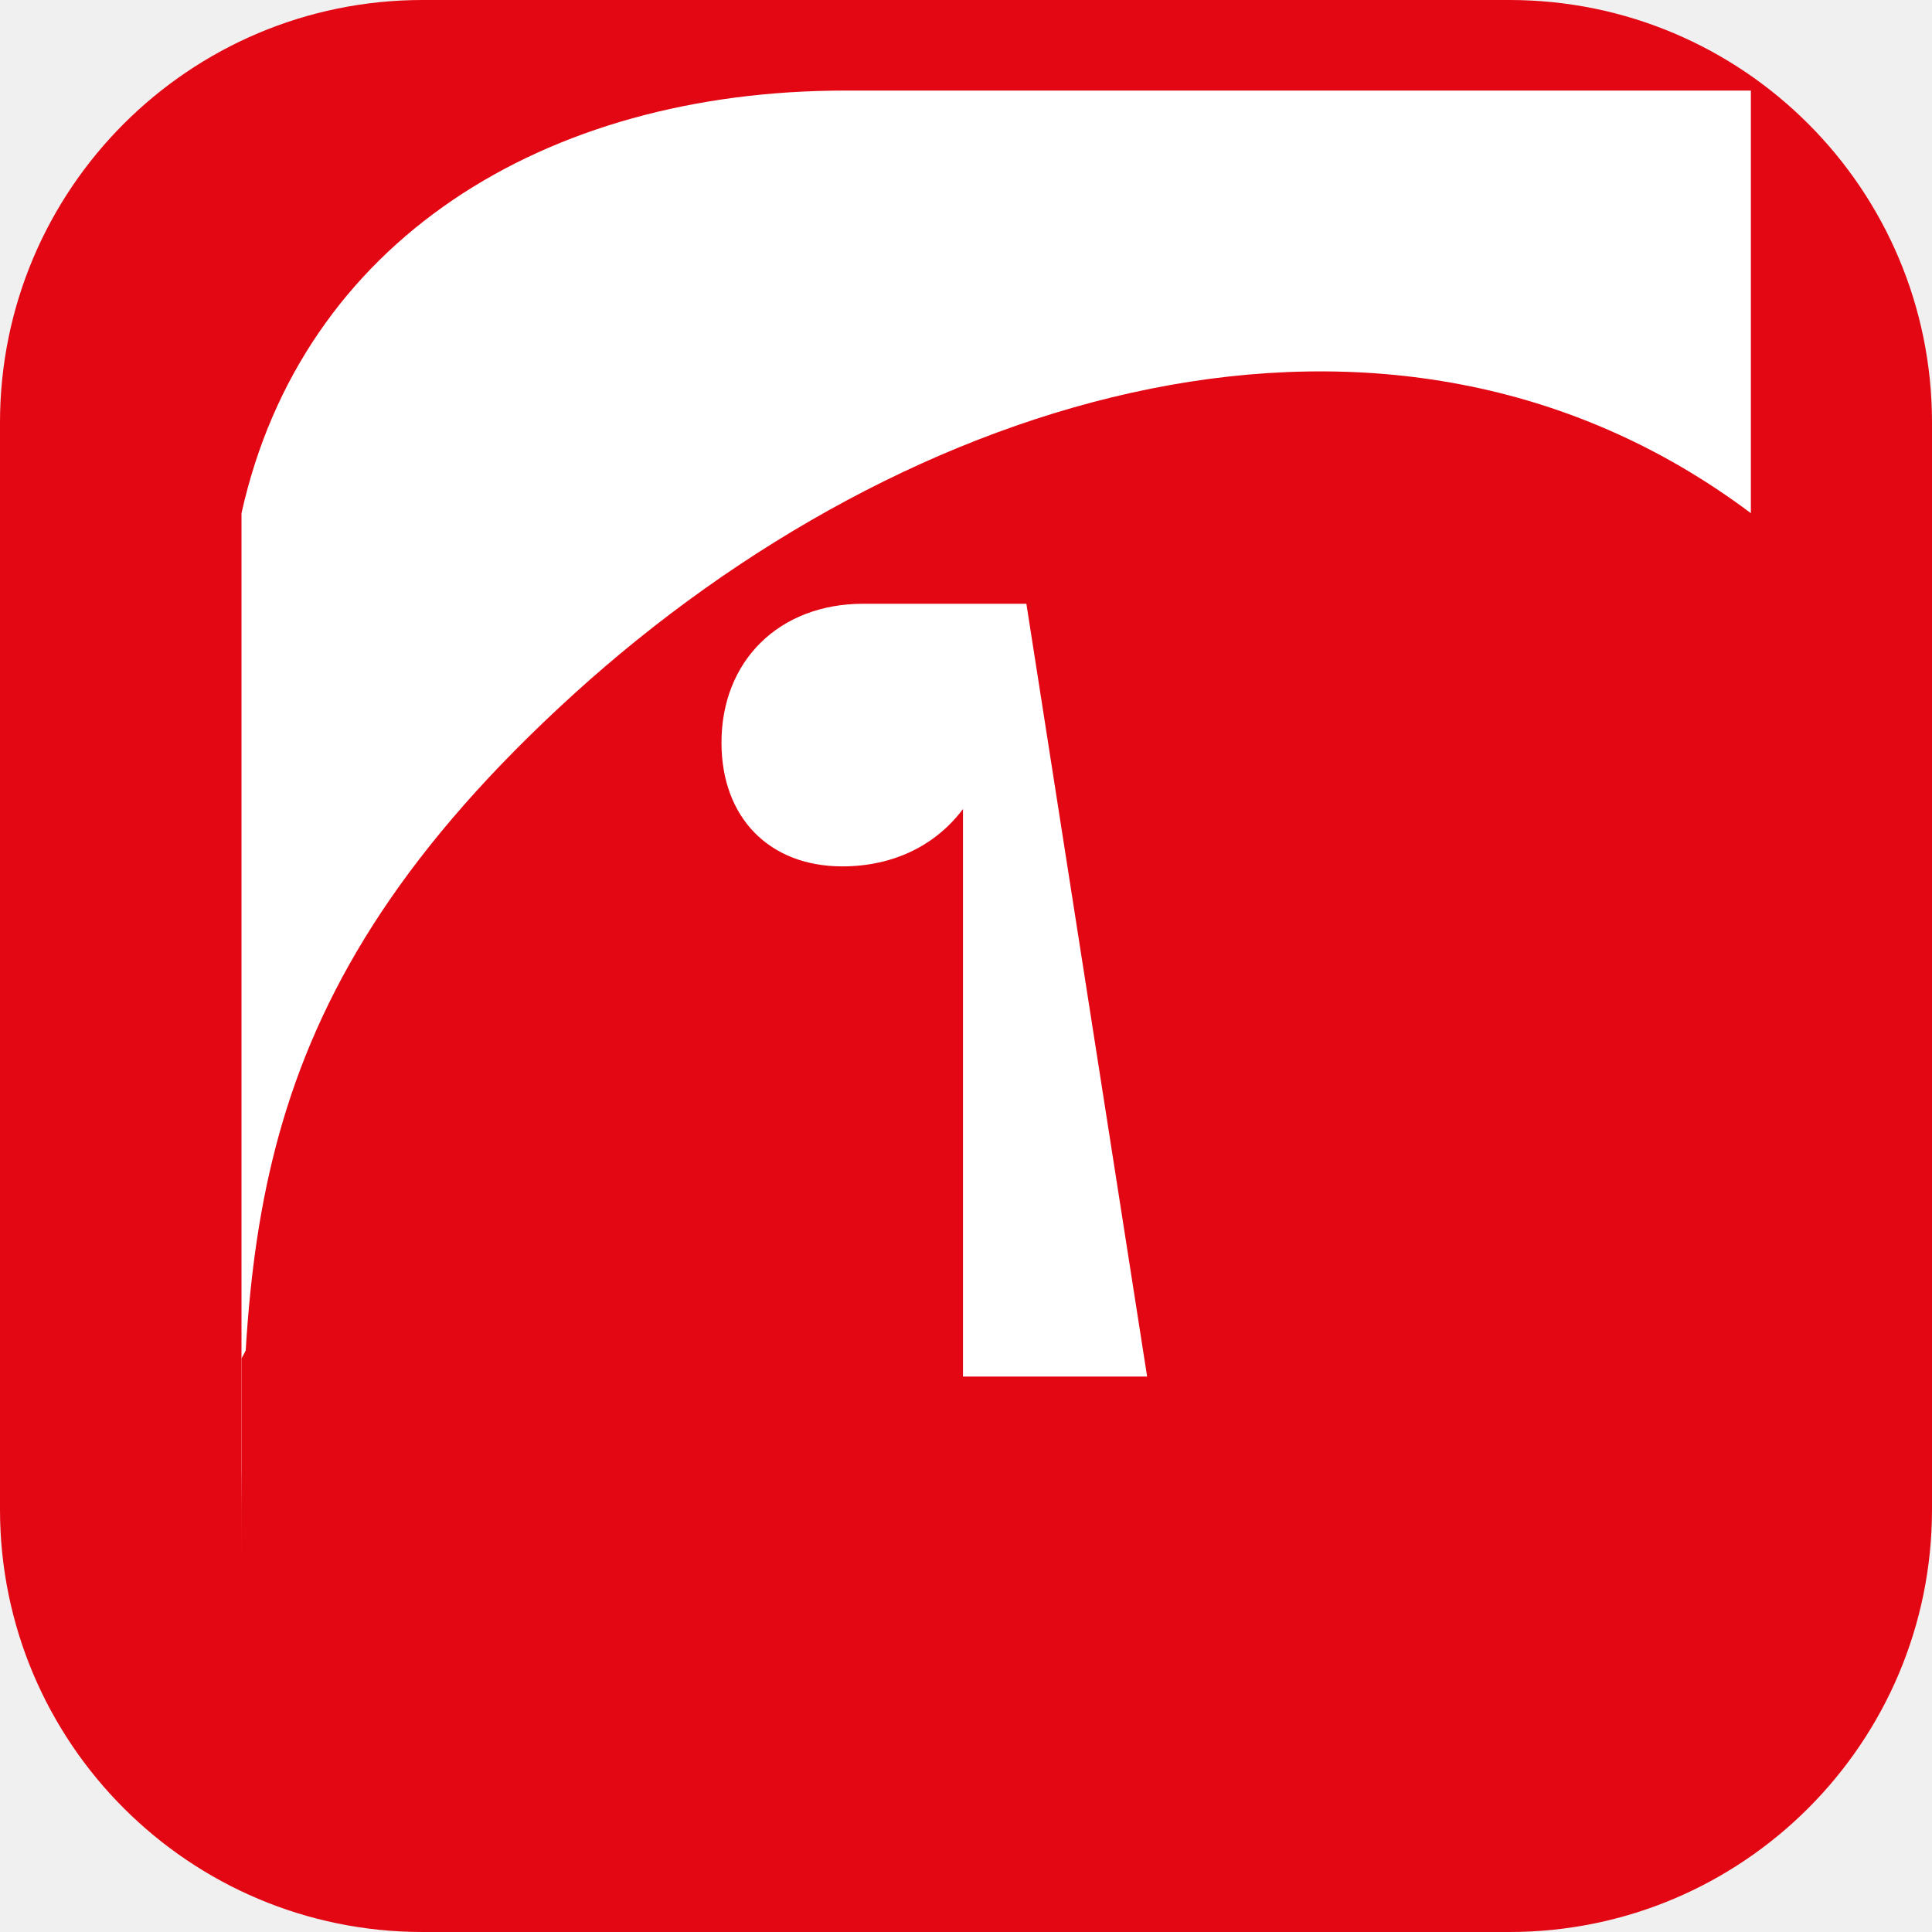
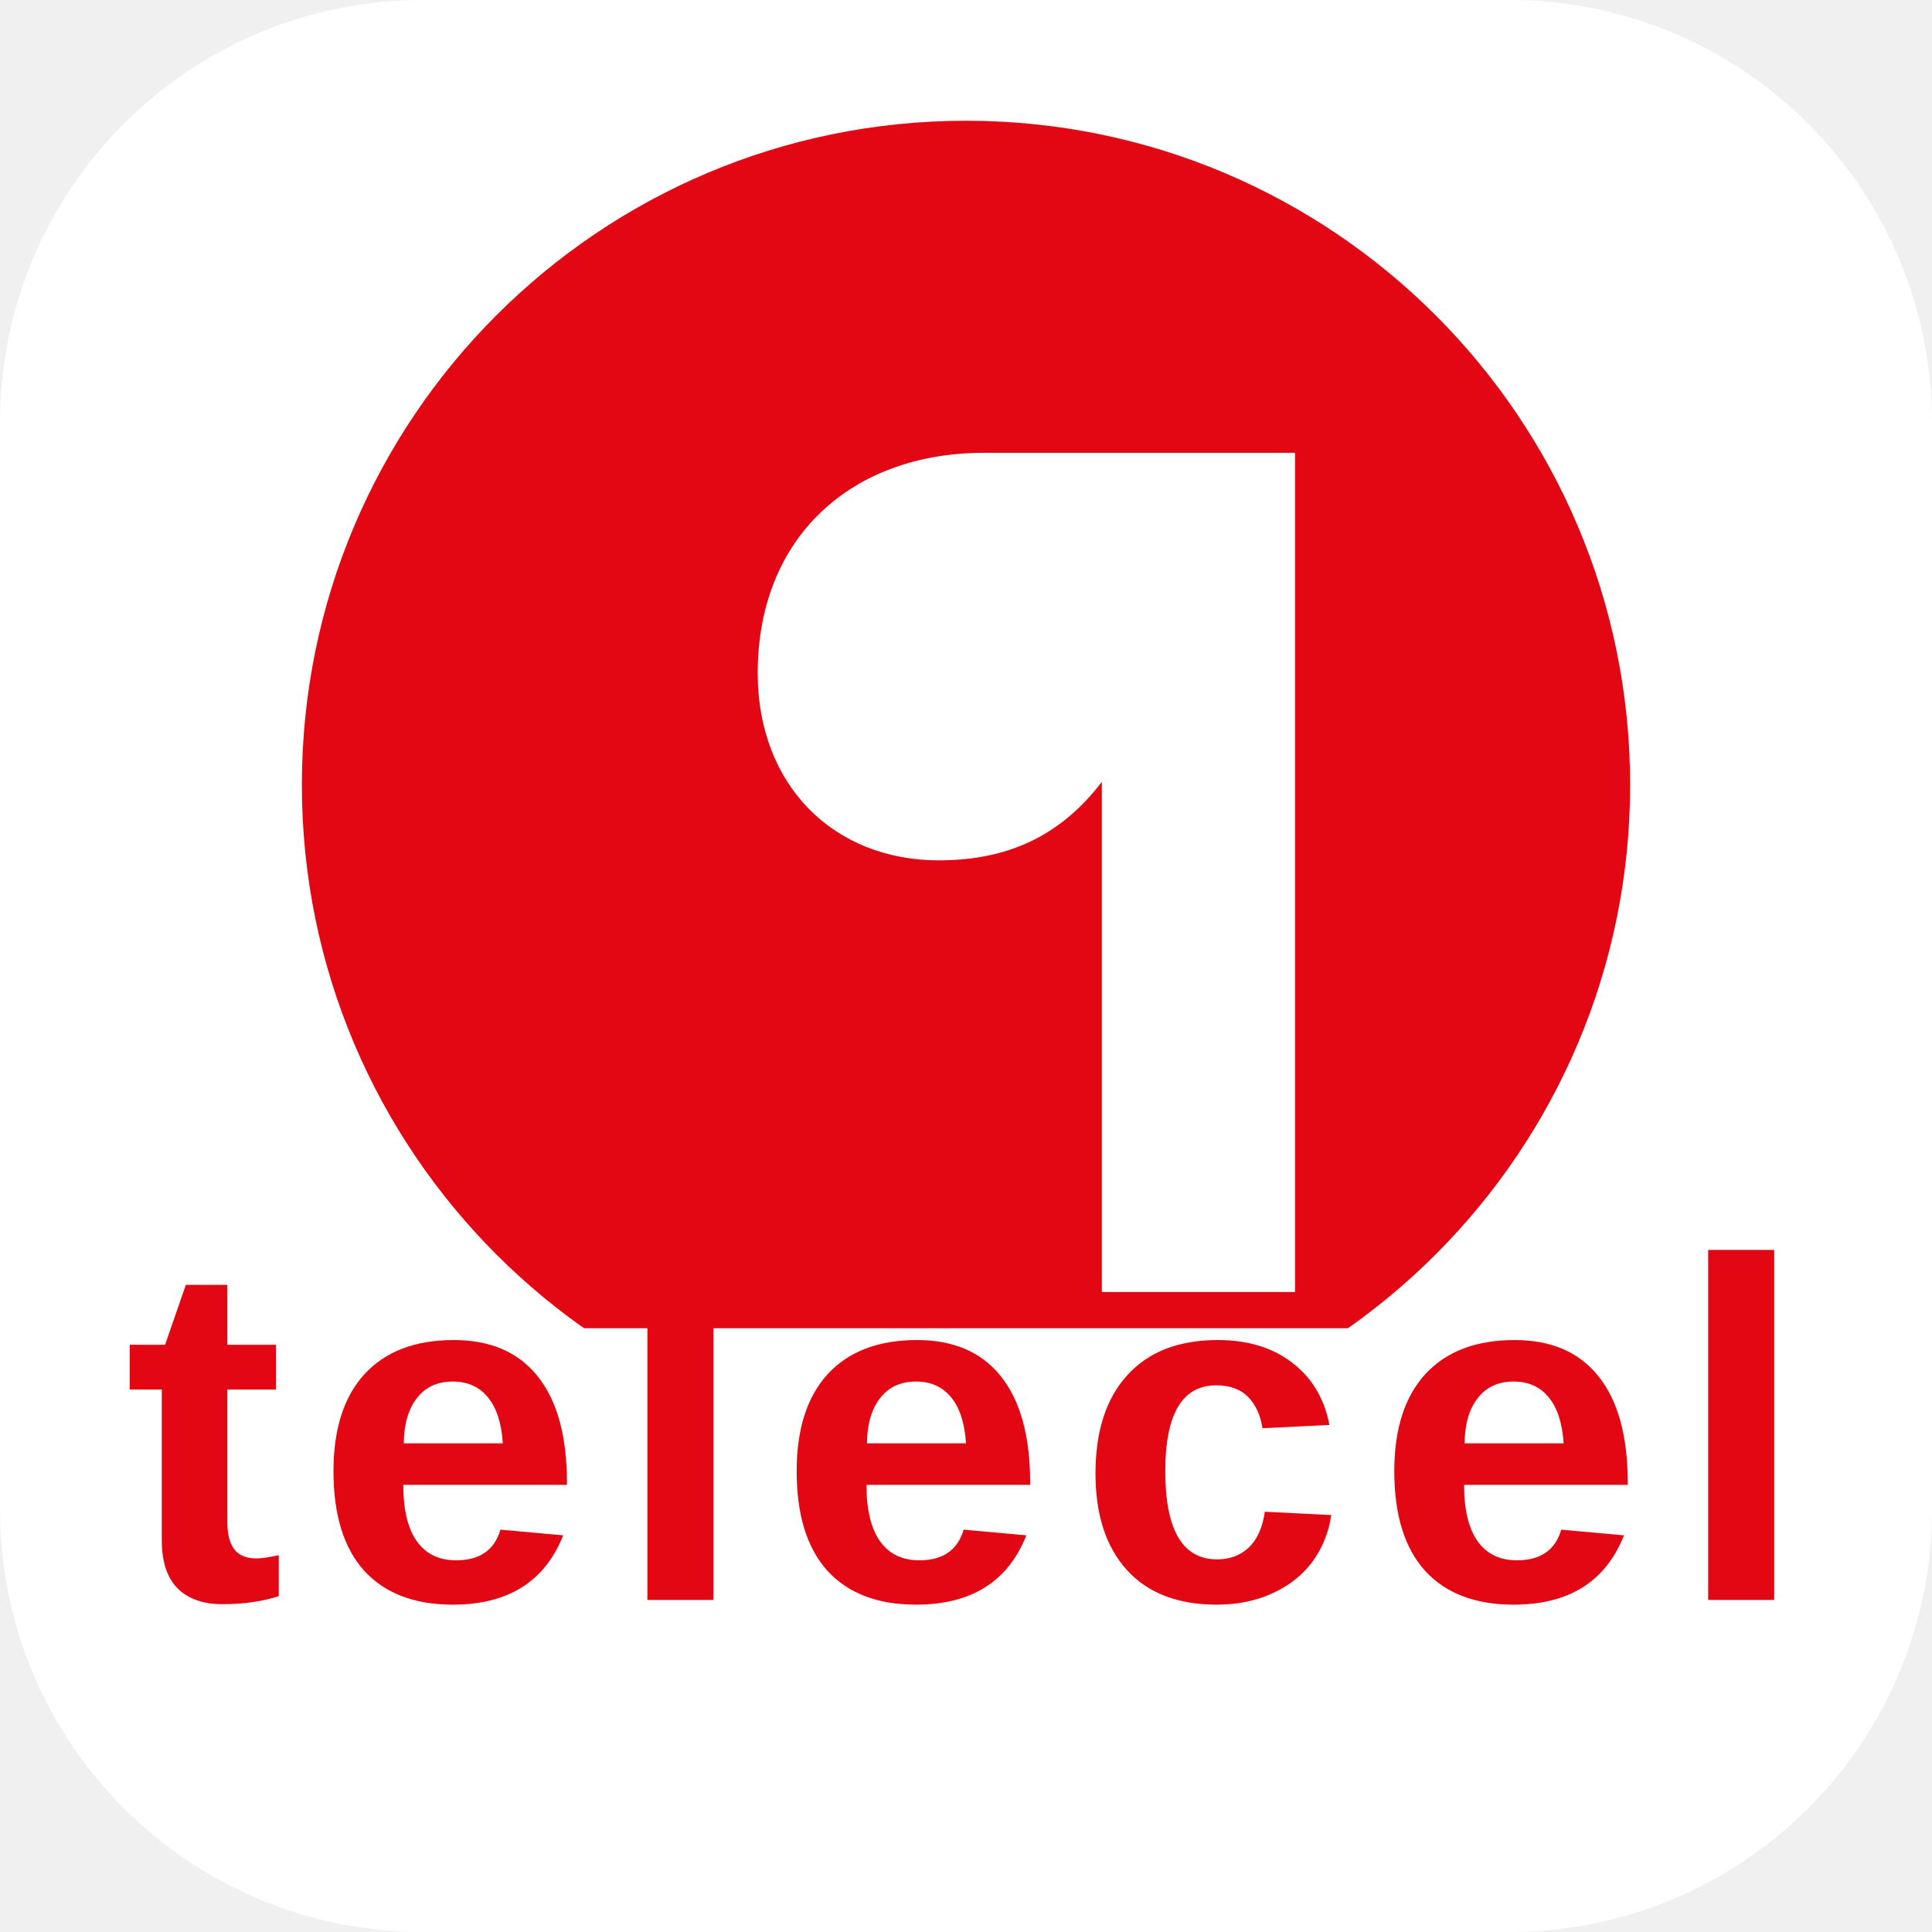
<svg xmlns="http://www.w3.org/2000/svg" viewBox="0 0 64 64">
-   <rect width="64" height="64" rx="14" fill="#e30613" />
-   <path d="M8 17C10 8 18 3 28 3h30v14C46 8 30 13 19 23S8 41 8 52Z" fill="#fff" />
-   <path d="M8 45c5.7-10.7 15.8-18.6 29.2-22.9 9.6-3 18.5-3.1 20.8-2.8V61H8Z" fill="#e30613" />
-   <path d="M34 20h-5.4c-2.8 0-4.7 1.9-4.7 4.6 0 2.5 1.6 4.1 4 4.1 1.7 0 3.1-.7 4-1.9v18.8h6.1Z" fill="#fff" />
+   <rect width="64" height="64" rx="14" fill="#ffffff" />
+   <circle cx="32" cy="26" r="22" fill="#e30613" />
+   <path d="M38 15h-5.4c-4.4 0-7.5 2.8-7.5 7.3 0 3.7 2.5 6.2 6 6.2 2.4 0 4.1-.9 5.4-2.6v16.9h6.4V15Z" fill="#fff" />
+   <rect x="10" y="44" width="44" height="12" rx="6" fill="#ffffff" />
+   <text x="32" y="53" text-anchor="middle" font-family="'Poppins', 'Arial', sans-serif" font-size="16" font-weight="600" fill="#e30613" letter-spacing="1">telecel</text>
</svg>
